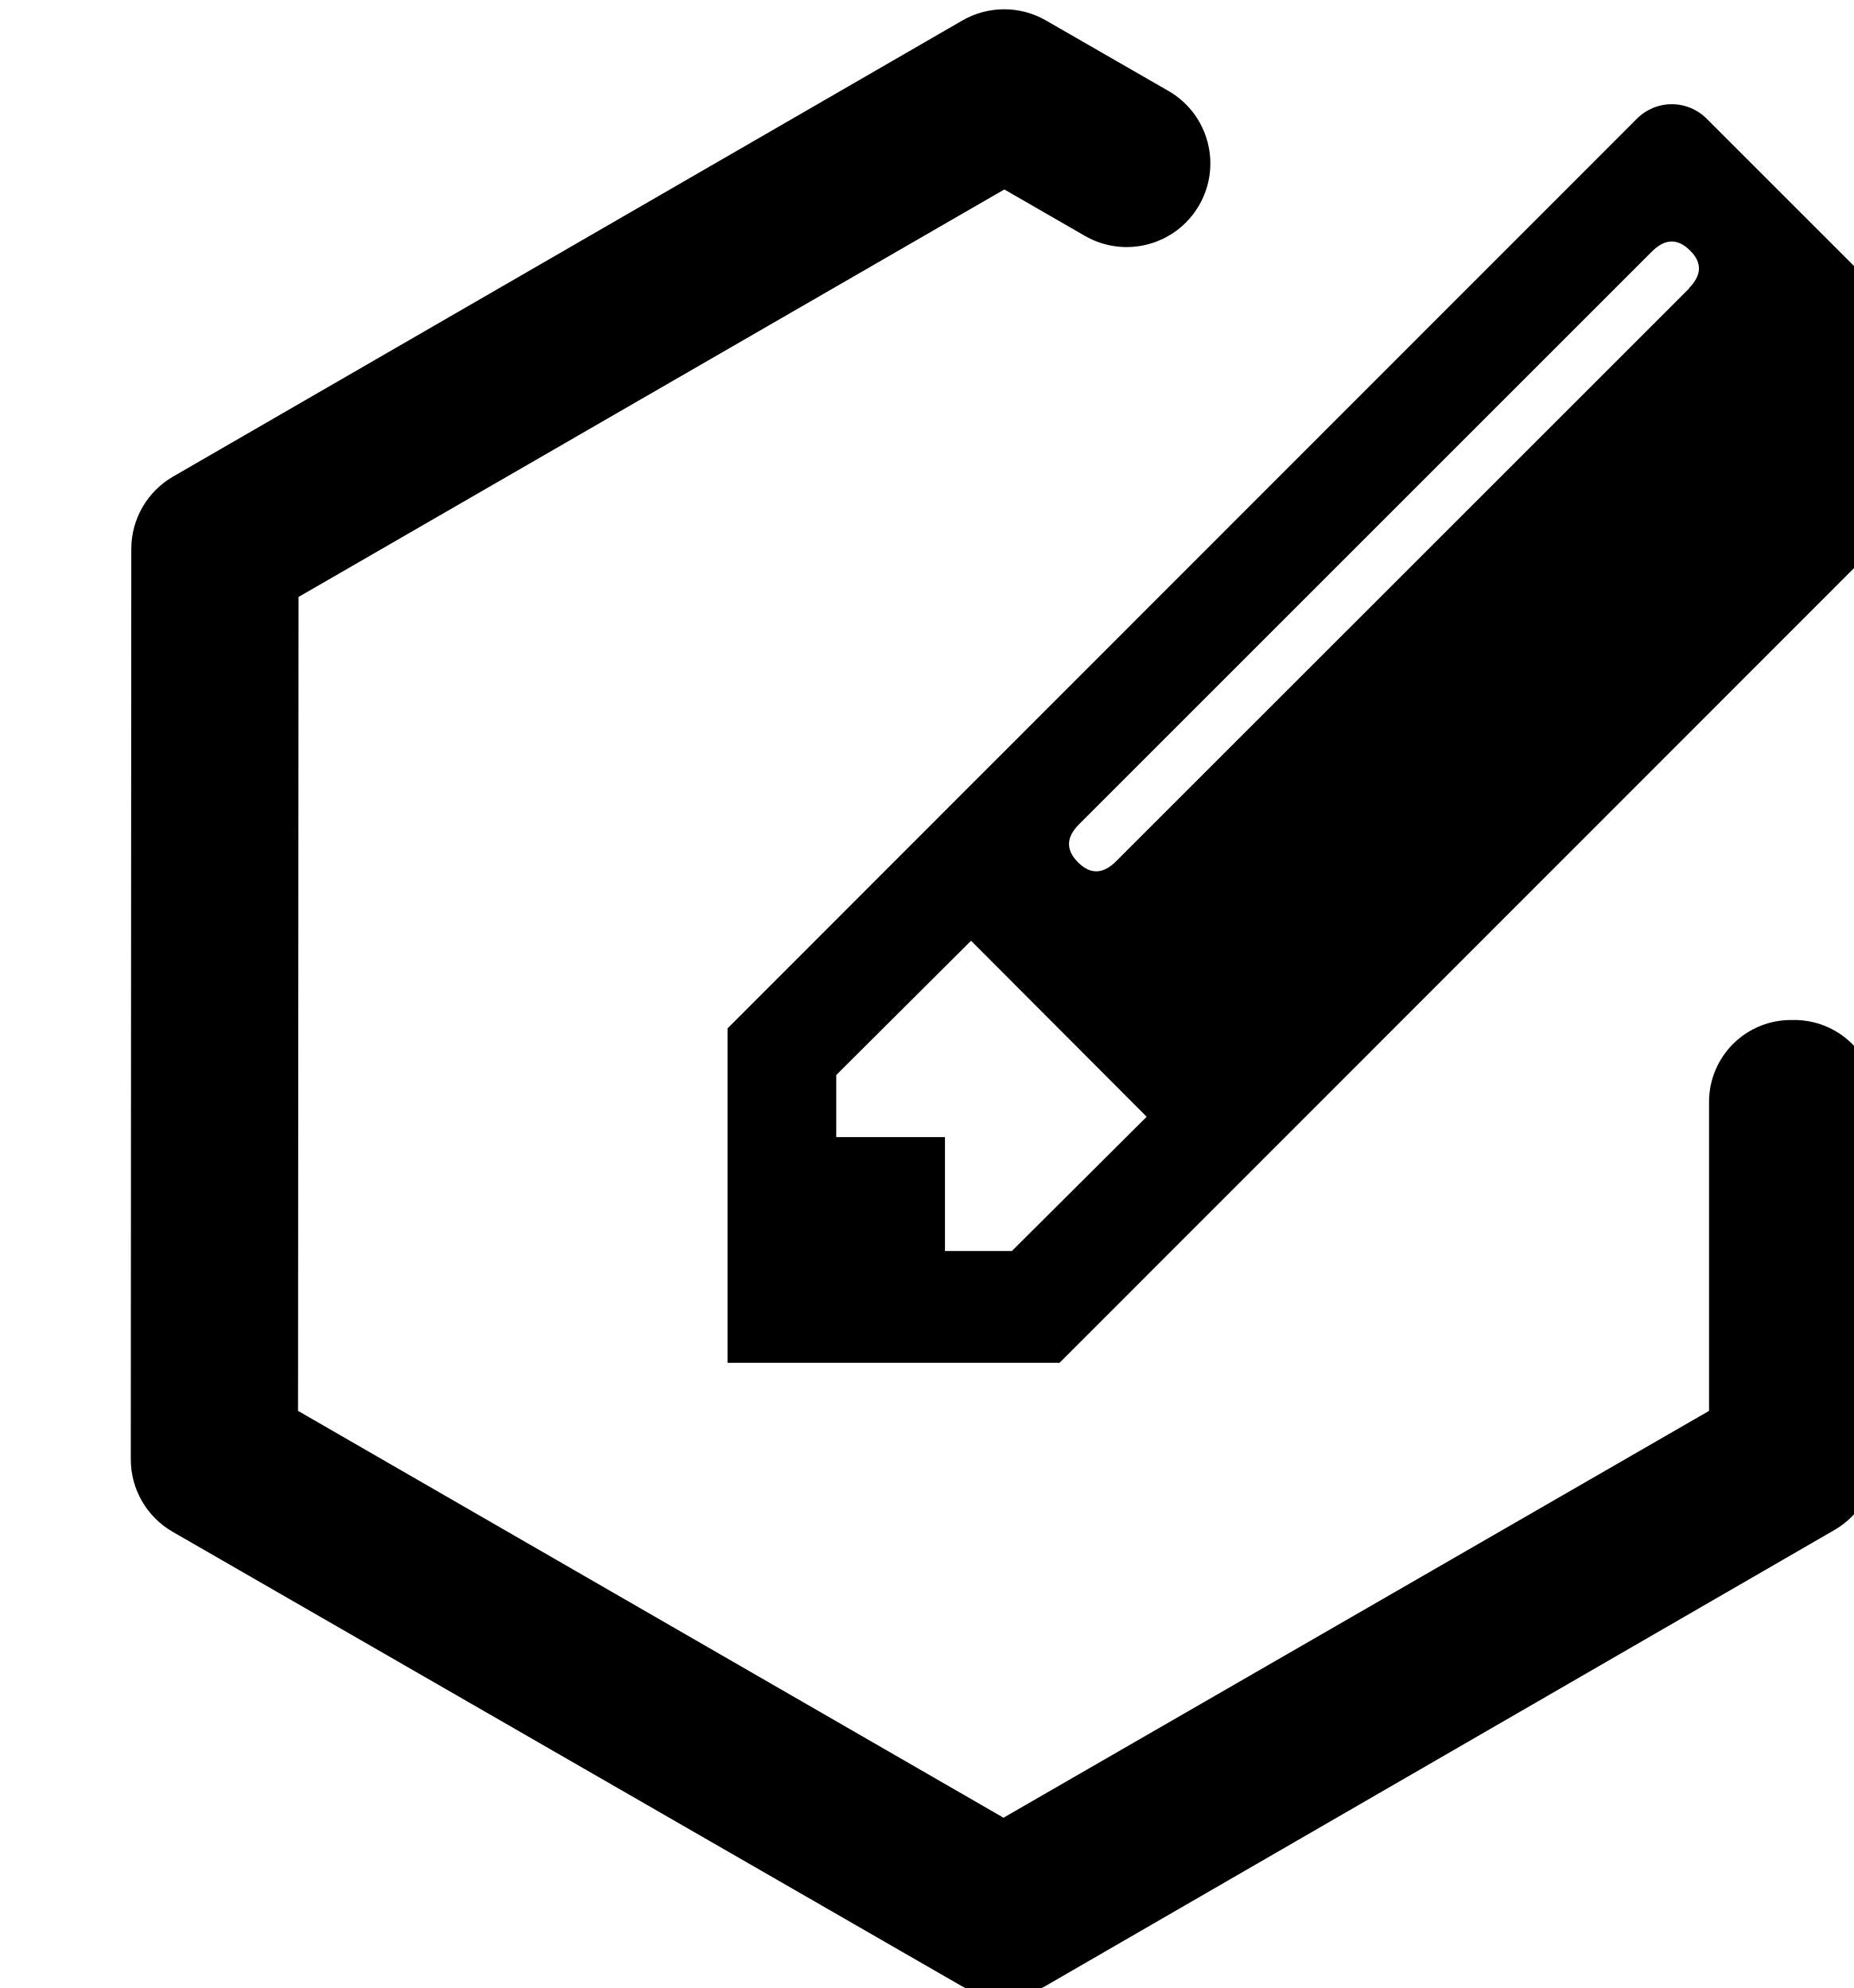
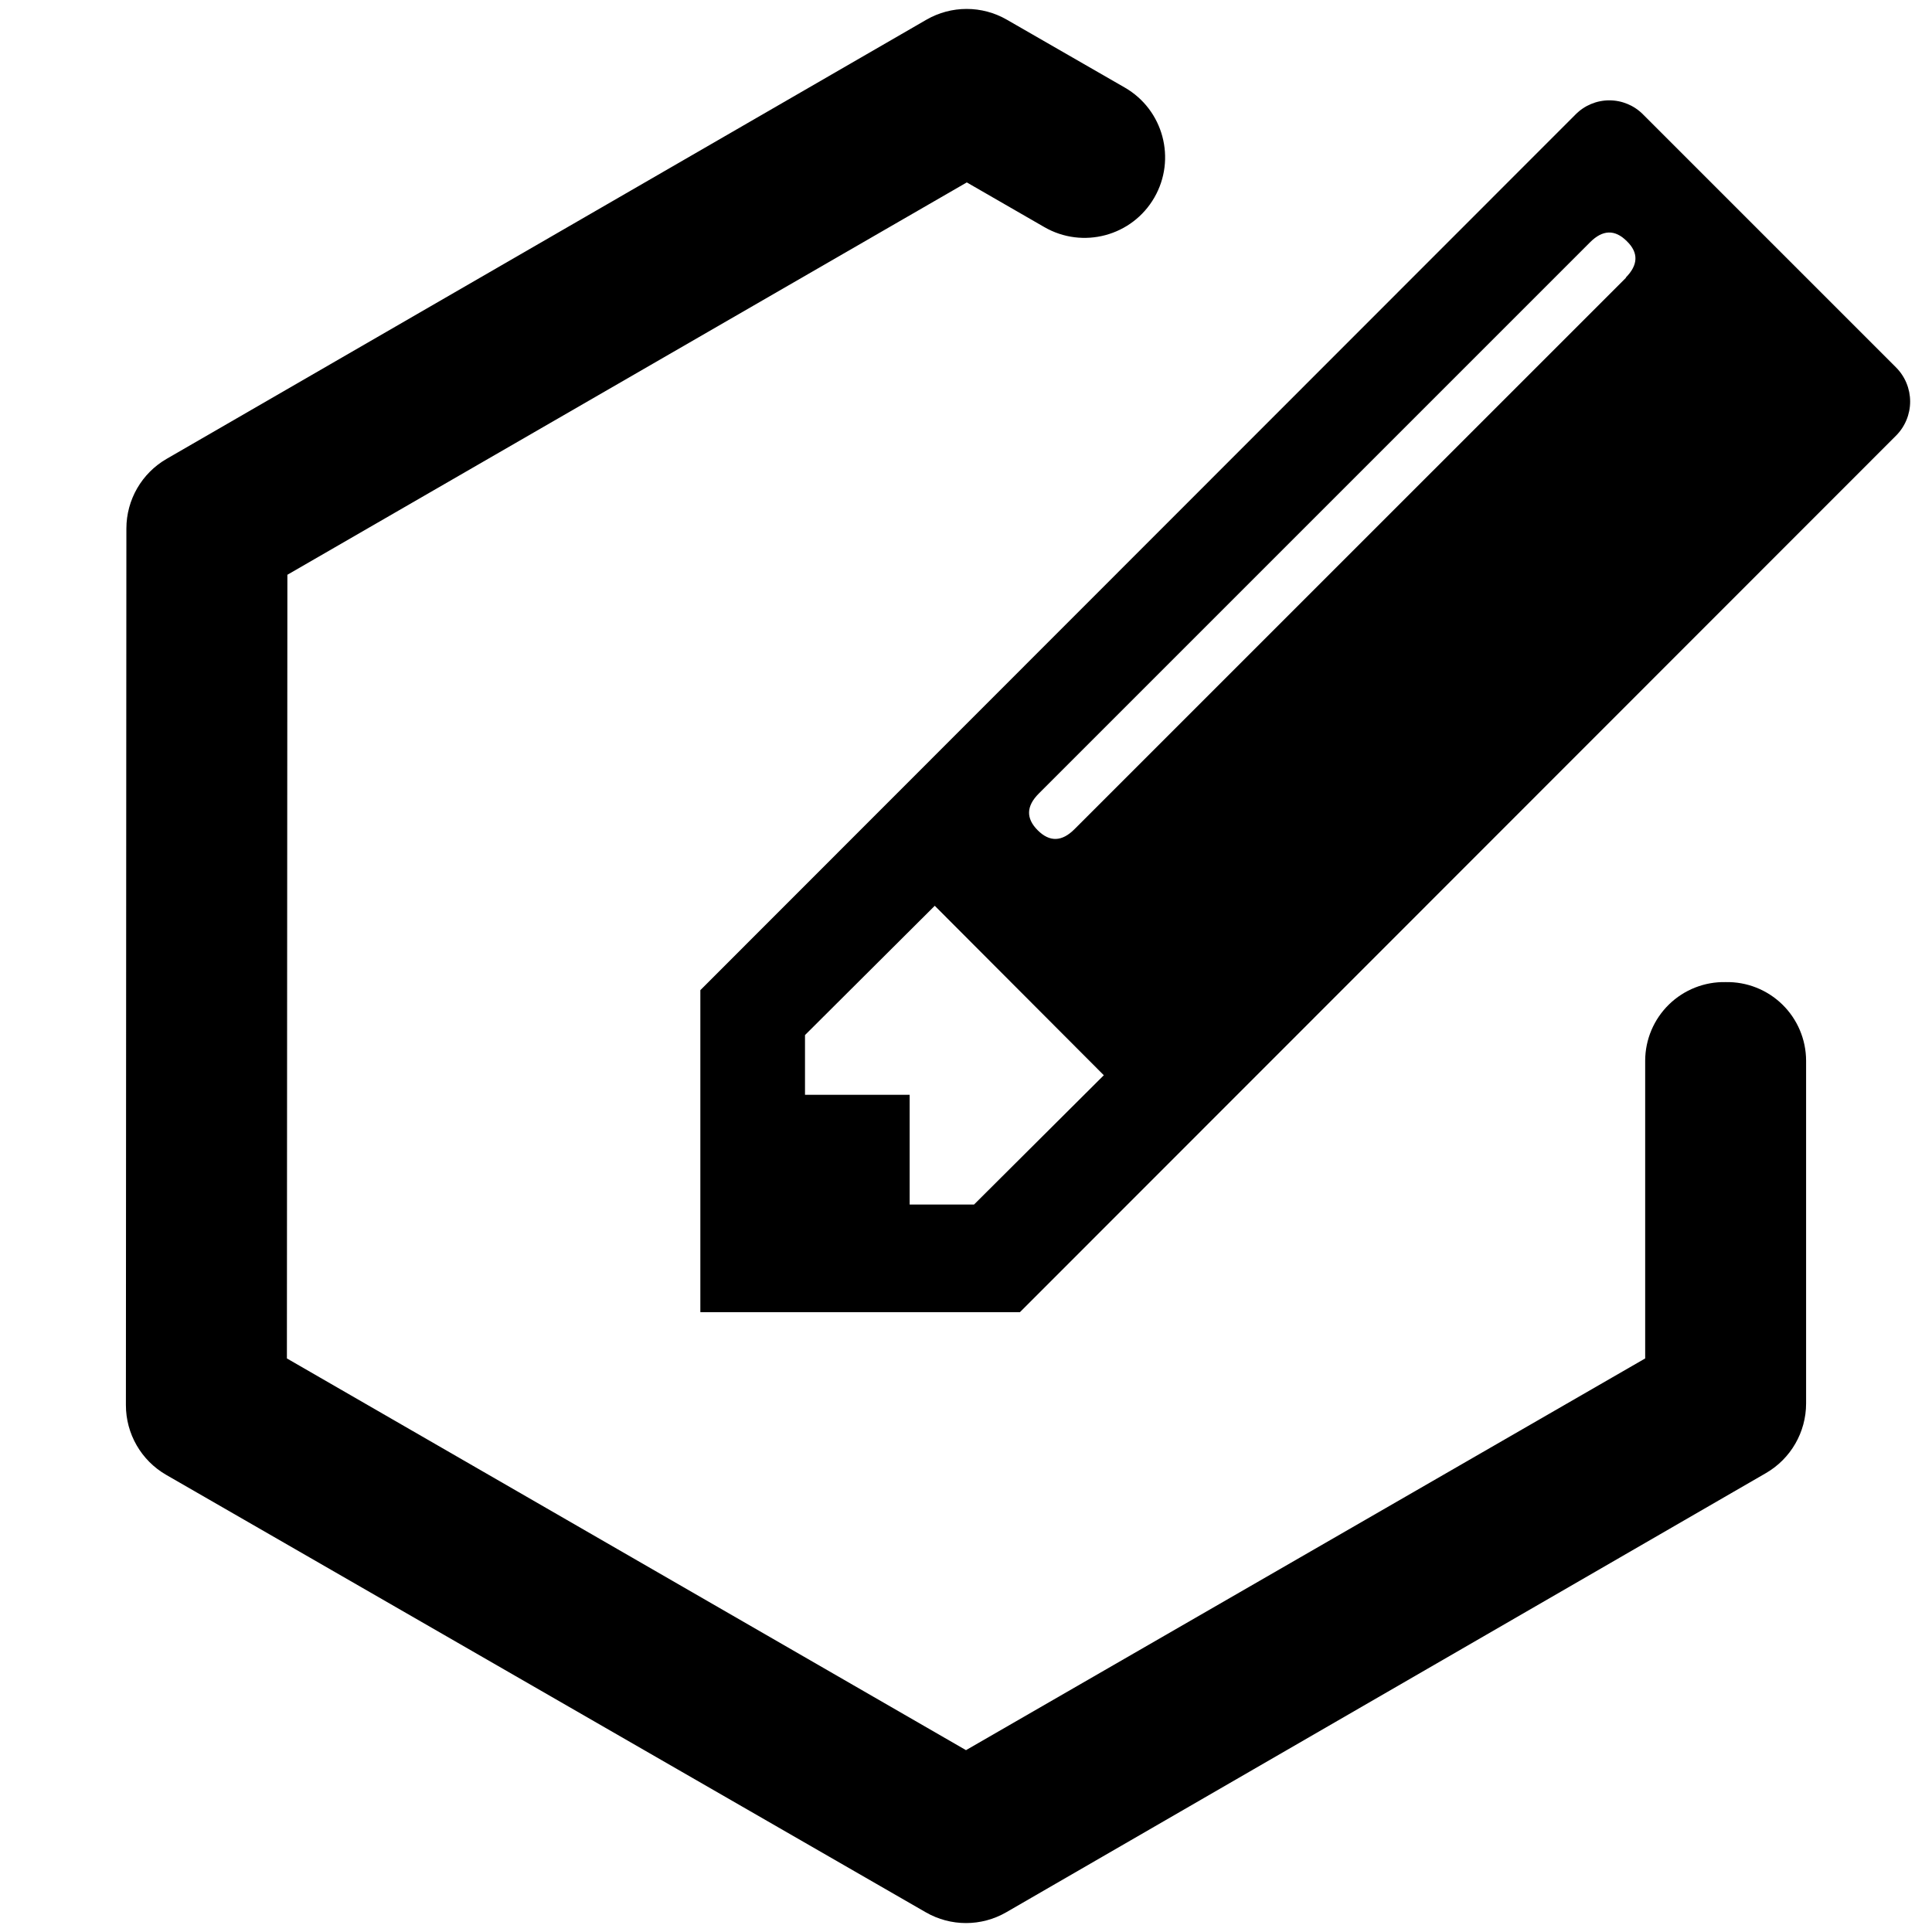
- <svg xmlns="http://www.w3.org/2000/svg" version="1.1">
+ <svg xmlns="http://www.w3.org/2000/svg" viewBox="0 0 240 240">
  <path d="M214.37 122a9.79 9.79 0 0 0-10 9.75v37L120 217.41l-84.36-48.66.06-97.35 84.4-48.74 9.63 5.55a10 10 0 0 0 10-17.33l-14.65-8.43a10 10 0 0 0-10 0L20.7 57a10 10 0 0 0-5 8.65l-.06 108.89a10 10 0 0 0 5 8.67L115 237.55a10 10 0 0 0 10 0L219.36 183a10 10 0 0 0 5-8.66v-42.59a9.79 9.79 0 0 0-9.99-9.75z" />
  <path d="M235.51 45.62l-31.4-31.4a5.89 5.89 0 0 0-8.39 0L87 123v40h39.7L235.51 54.14a6 6 0 0 0 0-8.52zM121 149.63h-8V136h-13v-7.42l16.12-16.06 21 21.05zm81-115.14L133.48 103q-2.35 2.36-4.57.14t.14-4.57l68.47-68.47q2.35-2.36 4.57-.14c1.48 1.43 1.42 2.96-.14 4.53z" />
</svg>
